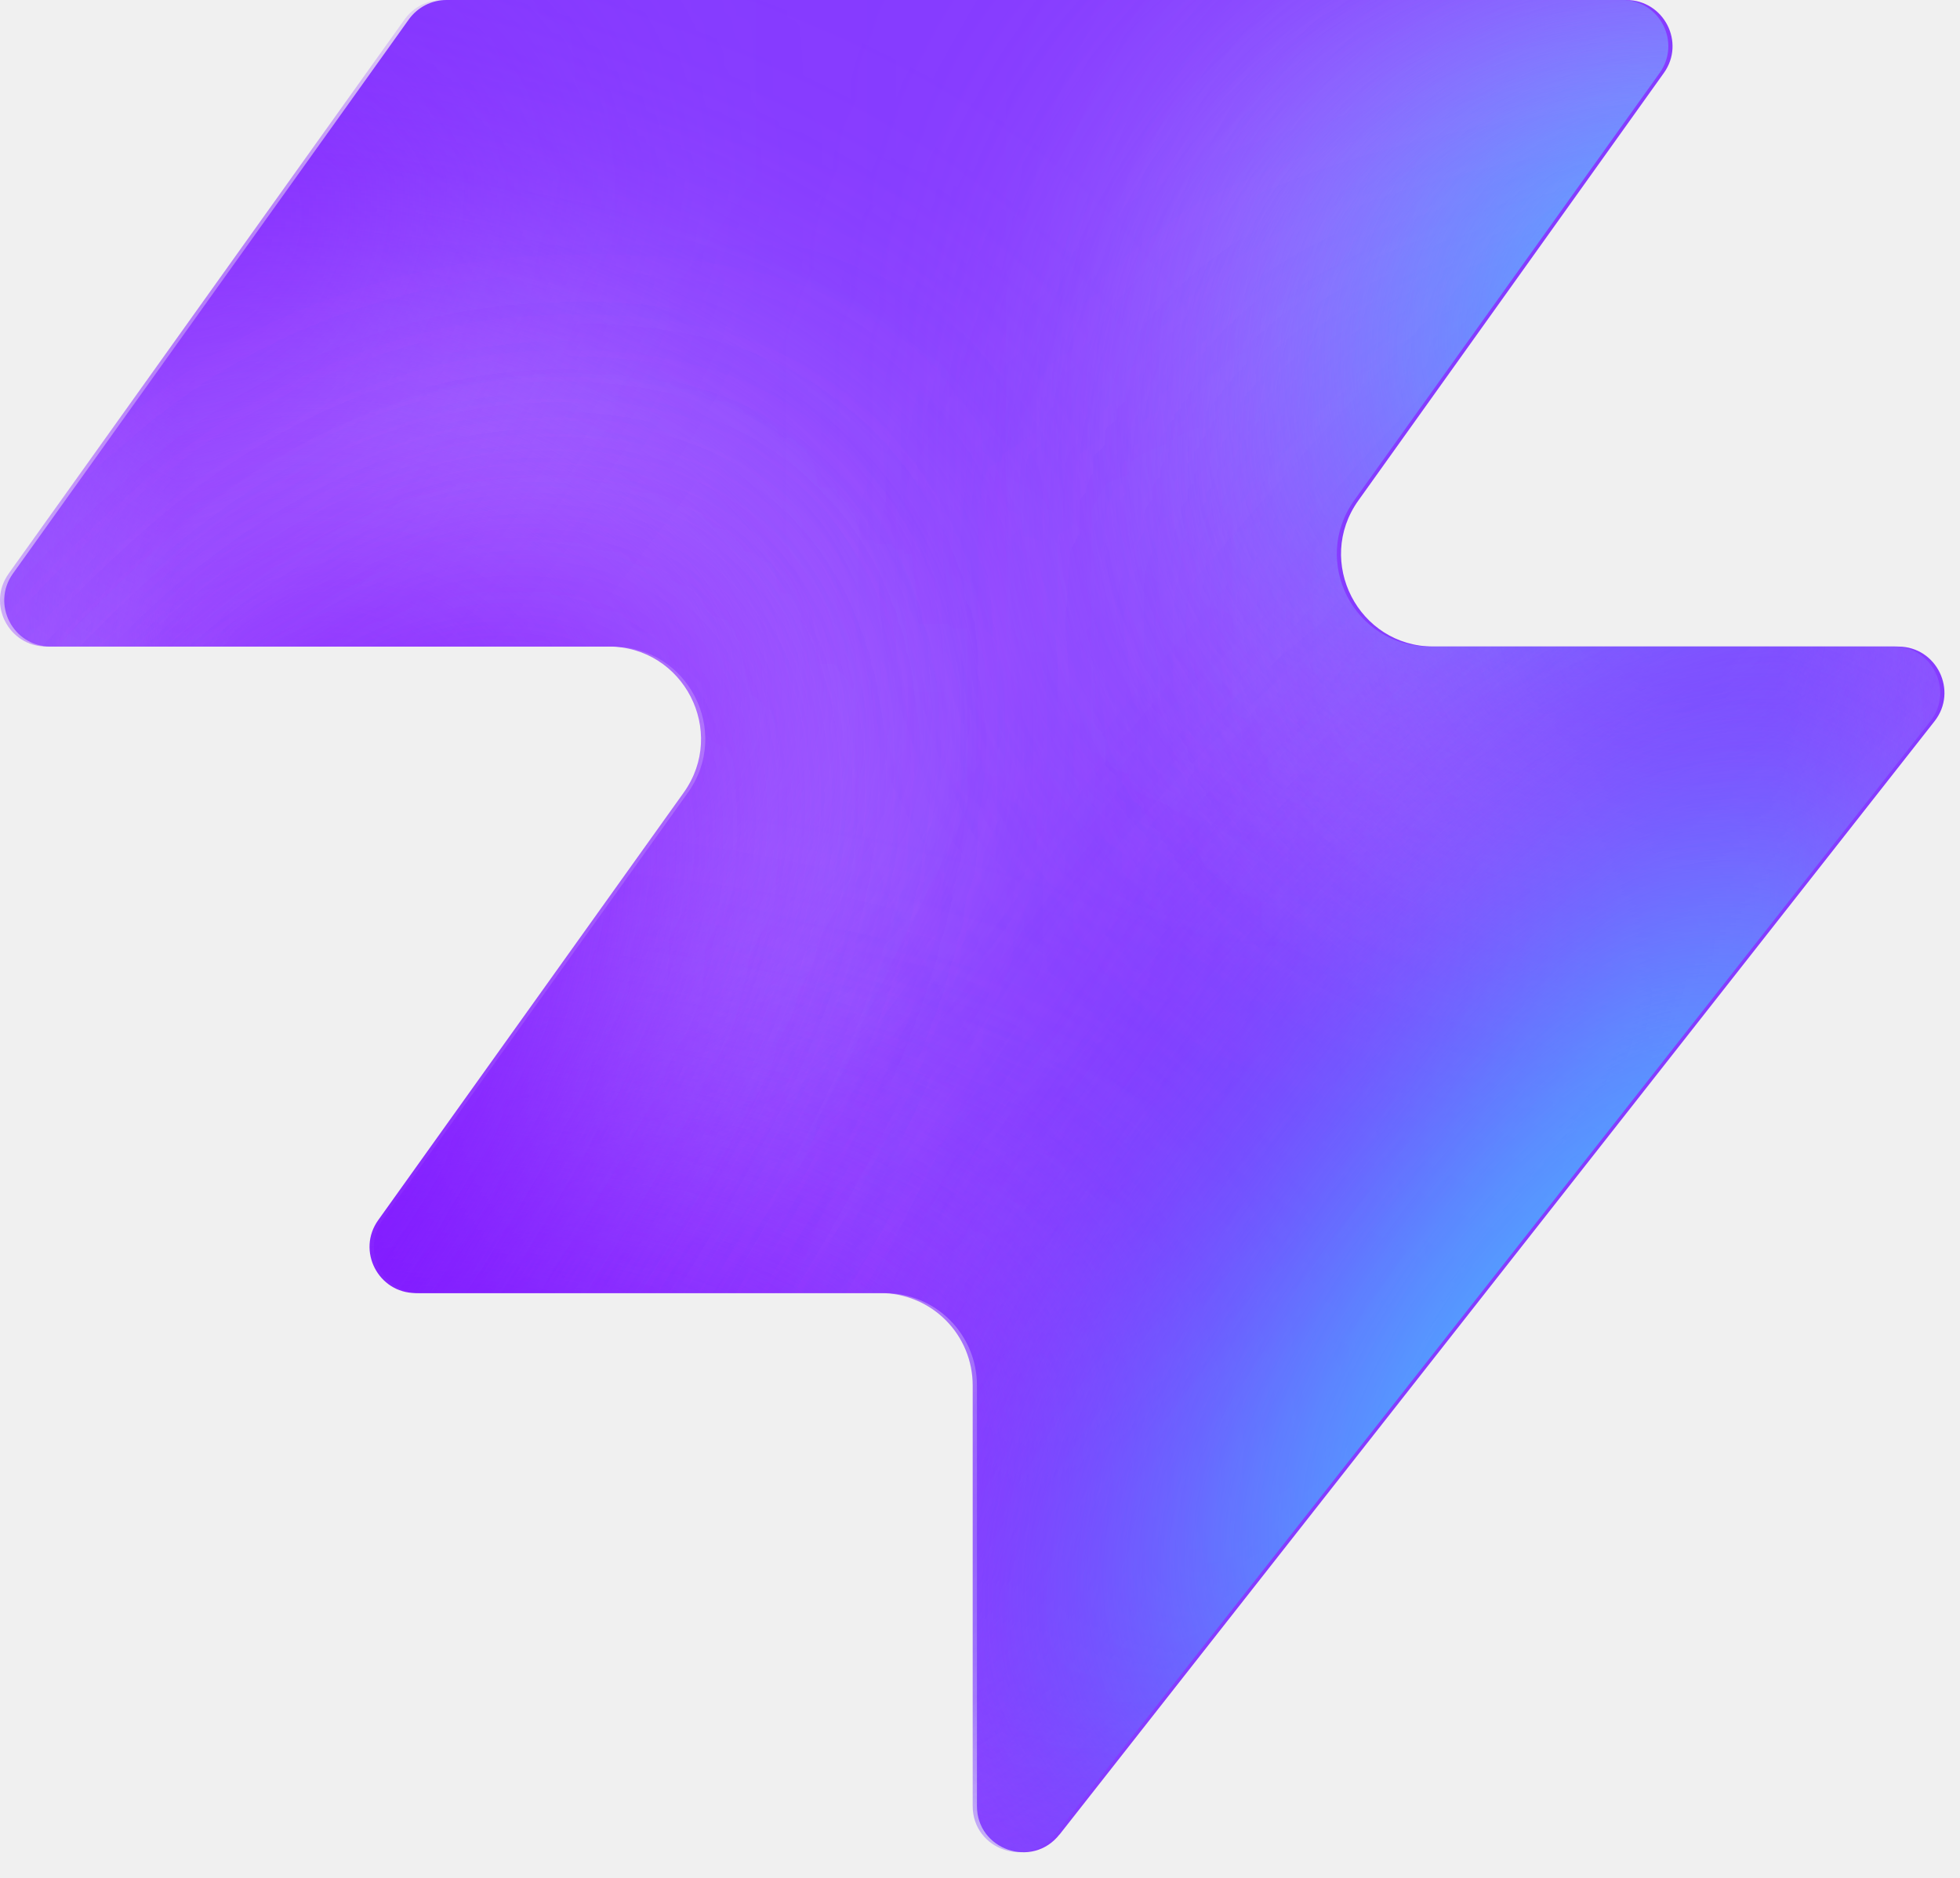
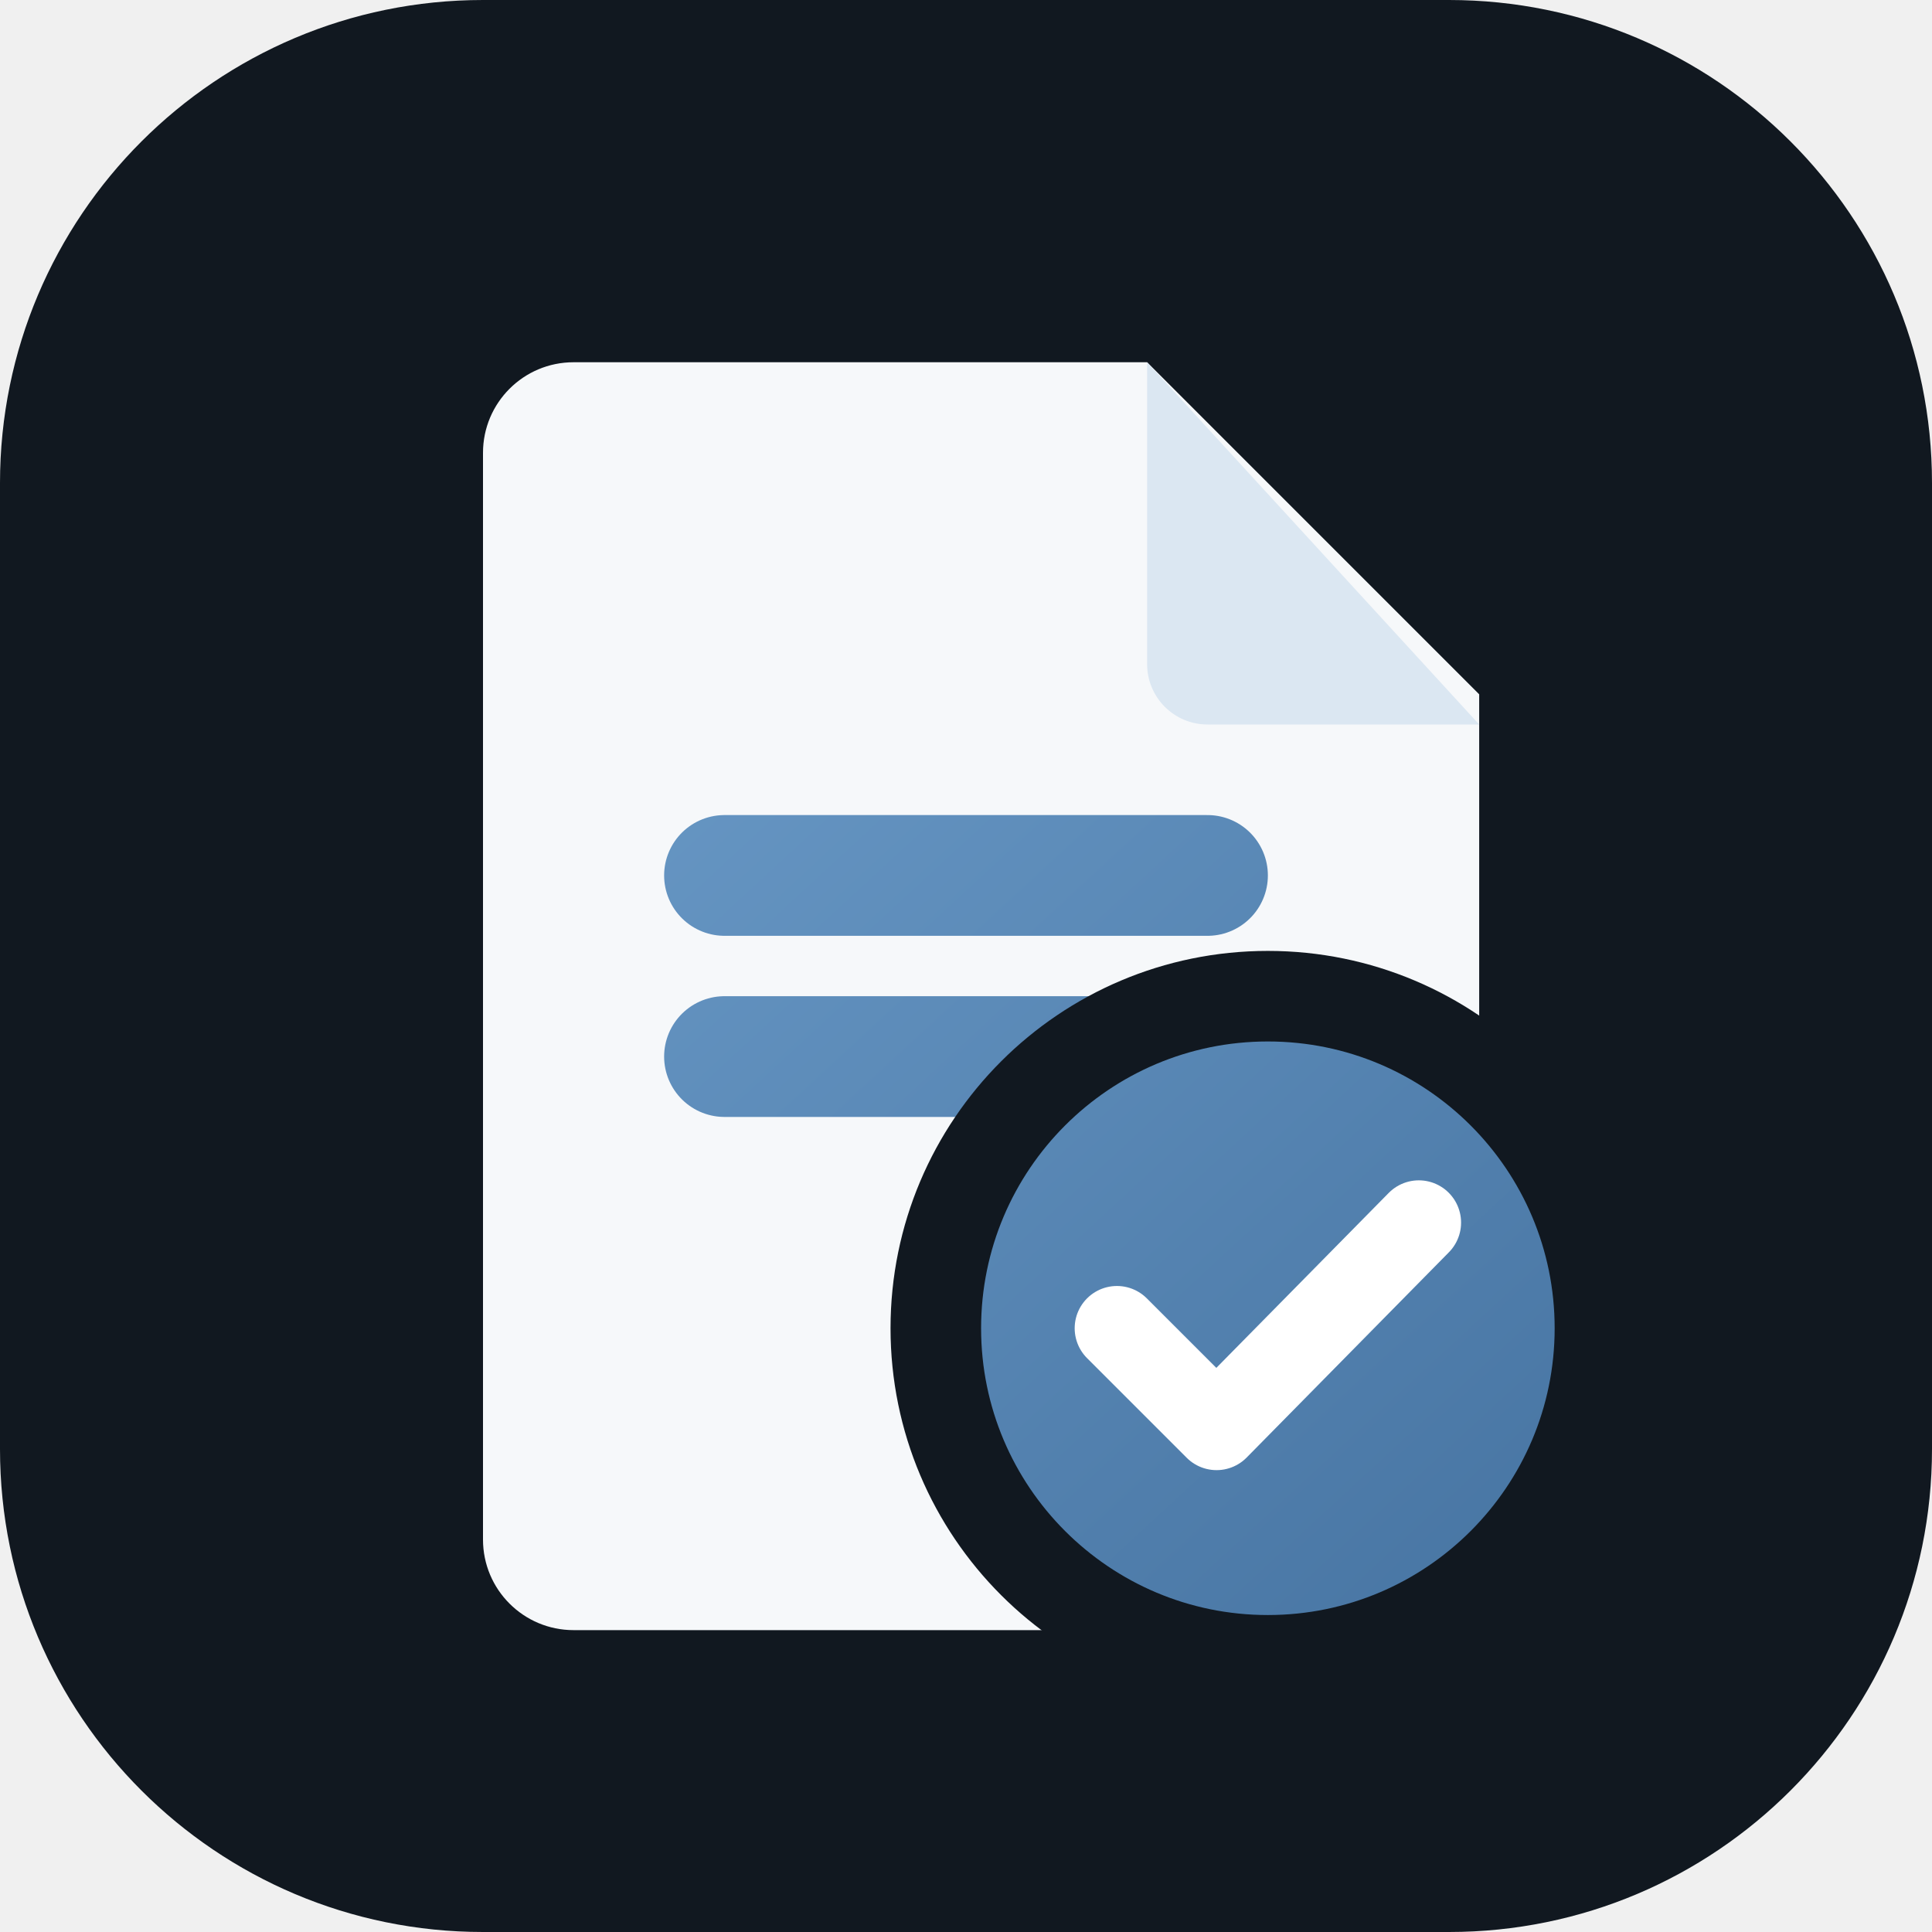
- <svg xmlns="http://www.w3.org/2000/svg" width="48" height="46" fill="none" viewBox="0 0 48 46">
-   <path fill="#863bff" d="M25.946 44.938c-.664.845-2.021.375-2.021-.698V33.937a2.26 2.26 0 0 0-2.262-2.262H10.287c-.92 0-1.456-1.04-.92-1.788l7.48-10.471c1.07-1.497 0-3.578-1.842-3.578H1.237c-.92 0-1.456-1.04-.92-1.788L10.013.474c.214-.297.556-.474.92-.474h28.894c.92 0 1.456 1.04.92 1.788l-7.48 10.471c-1.07 1.498 0 3.579 1.842 3.579h11.377c.943 0 1.473 1.088.89 1.83L25.947 44.94z" style="fill:#863bff;fill:color(display-p3 .525 .23 1);fill-opacity:1" />
-   <mask id="a" width="48" height="46" x="0" y="0" maskUnits="userSpaceOnUse" style="mask-type:alpha">
-     <path fill="#000" d="M25.842 44.938c-.664.844-2.021.375-2.021-.698V33.937a2.26 2.26 0 0 0-2.262-2.262H10.183c-.92 0-1.456-1.04-.92-1.788l7.48-10.471c1.07-1.498 0-3.579-1.842-3.579H1.133c-.92 0-1.456-1.04-.92-1.787L9.91.473c.214-.297.556-.474.92-.474h28.894c.92 0 1.456 1.04.92 1.788l-7.48 10.471c-1.07 1.498 0 3.578 1.842 3.578h11.377c.943 0 1.473 1.088.89 1.832L25.843 44.94z" style="fill:#000;fill-opacity:1" />
-   </mask>
-   <g mask="url(#a)">
-     <g filter="url(#b)">
-       <ellipse cx="5.508" cy="14.704" fill="#ede6ff" rx="5.508" ry="14.704" style="fill:#ede6ff;fill:color(display-p3 .927 .903 1);fill-opacity:1" transform="matrix(.00324 1 1 -.00324 -4.47 31.516)" />
-     </g>
-     <g filter="url(#c)">
-       <ellipse cx="10.399" cy="29.851" fill="#ede6ff" rx="10.399" ry="29.851" style="fill:#ede6ff;fill:color(display-p3 .927 .903 1);fill-opacity:1" transform="matrix(.00324 1 1 -.00324 -39.328 7.883)" />
-     </g>
-     <g filter="url(#d)">
-       <ellipse cx="5.508" cy="30.487" fill="#7e14ff" rx="5.508" ry="30.487" style="fill:#7e14ff;fill:color(display-p3 .492 .077 1);fill-opacity:1" transform="rotate(89.814 -25.913 -14.639)scale(1 -1)" />
-     </g>
-     <g filter="url(#e)">
-       <ellipse cx="5.508" cy="30.599" fill="#7e14ff" rx="5.508" ry="30.599" style="fill:#7e14ff;fill:color(display-p3 .492 .077 1);fill-opacity:1" transform="rotate(89.814 -32.644 -3.334)scale(1 -1)" />
-     </g>
-     <g filter="url(#f)">
-       <ellipse cx="5.508" cy="30.599" fill="#7e14ff" rx="5.508" ry="30.599" style="fill:#7e14ff;fill:color(display-p3 .492 .077 1);fill-opacity:1" transform="matrix(.00324 1 1 -.00324 -34.34 30.47)" />
-     </g>
-     <g filter="url(#g)">
-       <ellipse cx="14.072" cy="22.078" fill="#ede6ff" rx="14.072" ry="22.078" style="fill:#ede6ff;fill:color(display-p3 .927 .903 1);fill-opacity:1" transform="rotate(93.35 24.506 48.493)scale(-1 1)" />
-     </g>
-     <g filter="url(#h)">
-       <ellipse cx="3.47" cy="21.501" fill="#7e14ff" rx="3.47" ry="21.501" style="fill:#7e14ff;fill:color(display-p3 .492 .077 1);fill-opacity:1" transform="rotate(89.009 28.708 47.59)scale(-1 1)" />
-     </g>
-     <g filter="url(#i)">
-       <ellipse cx="3.47" cy="21.501" fill="#7e14ff" rx="3.47" ry="21.501" style="fill:#7e14ff;fill:color(display-p3 .492 .077 1);fill-opacity:1" transform="rotate(89.009 28.708 47.59)scale(-1 1)" />
-     </g>
-     <g filter="url(#j)">
-       <ellipse cx=".387" cy="8.972" fill="#7e14ff" rx="4.407" ry="29.108" style="fill:#7e14ff;fill:color(display-p3 .492 .077 1);fill-opacity:1" transform="rotate(39.51 .387 8.972)" />
-     </g>
-     <g filter="url(#k)">
-       <ellipse cx="47.523" cy="-6.092" fill="#7e14ff" rx="4.407" ry="29.108" style="fill:#7e14ff;fill:color(display-p3 .492 .077 1);fill-opacity:1" transform="rotate(37.892 47.523 -6.092)" />
-     </g>
-     <g filter="url(#l)">
-       <ellipse cx="41.412" cy="6.333" fill="#47bfff" rx="5.971" ry="9.665" style="fill:#47bfff;fill:color(display-p3 .28 .748 1);fill-opacity:1" transform="rotate(37.892 41.412 6.333)" />
-     </g>
-     <g filter="url(#m)">
-       <ellipse cx="-1.879" cy="38.332" fill="#7e14ff" rx="4.407" ry="29.108" style="fill:#7e14ff;fill:color(display-p3 .492 .077 1);fill-opacity:1" transform="rotate(37.892 -1.88 38.332)" />
-     </g>
-     <g filter="url(#n)">
-       <ellipse cx="-1.879" cy="38.332" fill="#7e14ff" rx="4.407" ry="29.108" style="fill:#7e14ff;fill:color(display-p3 .492 .077 1);fill-opacity:1" transform="rotate(37.892 -1.88 38.332)" />
-     </g>
-     <g filter="url(#o)">
-       <ellipse cx="35.651" cy="29.907" fill="#7e14ff" rx="4.407" ry="29.108" style="fill:#7e14ff;fill:color(display-p3 .492 .077 1);fill-opacity:1" transform="rotate(37.892 35.651 29.907)" />
-     </g>
-     <g filter="url(#p)">
-       <ellipse cx="38.418" cy="32.4" fill="#47bfff" rx="5.971" ry="15.297" style="fill:#47bfff;fill:color(display-p3 .28 .748 1);fill-opacity:1" transform="rotate(37.892 38.418 32.4)" />
-     </g>
-   </g>
+ <svg xmlns="http://www.w3.org/2000/svg" viewBox="0 0 64 64">
  <defs>
-     <filter id="b" width="60.045" height="41.654" x="-19.77" y="16.149" color-interpolation-filters="sRGB" filterUnits="userSpaceOnUse">
-       <feFlood flood-opacity="0" result="BackgroundImageFix" />
-       <feBlend in="SourceGraphic" in2="BackgroundImageFix" result="shape" />
-       <feGaussianBlur result="effect1_foregroundBlur_2002_17158" stdDeviation="7.659" />
-     </filter>
-     <filter id="c" width="90.34" height="51.437" x="-54.613" y="-7.533" color-interpolation-filters="sRGB" filterUnits="userSpaceOnUse">
-       <feFlood flood-opacity="0" result="BackgroundImageFix" />
-       <feBlend in="SourceGraphic" in2="BackgroundImageFix" result="shape" />
-       <feGaussianBlur result="effect1_foregroundBlur_2002_17158" stdDeviation="7.659" />
-     </filter>
-     <filter id="d" width="79.355" height="29.4" x="-49.64" y="2.03" color-interpolation-filters="sRGB" filterUnits="userSpaceOnUse">
-       <feFlood flood-opacity="0" result="BackgroundImageFix" />
-       <feBlend in="SourceGraphic" in2="BackgroundImageFix" result="shape" />
-       <feGaussianBlur result="effect1_foregroundBlur_2002_17158" stdDeviation="4.596" />
-     </filter>
-     <filter id="e" width="79.579" height="29.4" x="-45.045" y="20.029" color-interpolation-filters="sRGB" filterUnits="userSpaceOnUse">
-       <feFlood flood-opacity="0" result="BackgroundImageFix" />
-       <feBlend in="SourceGraphic" in2="BackgroundImageFix" result="shape" />
-       <feGaussianBlur result="effect1_foregroundBlur_2002_17158" stdDeviation="4.596" />
-     </filter>
-     <filter id="f" width="79.579" height="29.4" x="-43.513" y="21.178" color-interpolation-filters="sRGB" filterUnits="userSpaceOnUse">
-       <feFlood flood-opacity="0" result="BackgroundImageFix" />
-       <feBlend in="SourceGraphic" in2="BackgroundImageFix" result="shape" />
-       <feGaussianBlur result="effect1_foregroundBlur_2002_17158" stdDeviation="4.596" />
-     </filter>
-     <filter id="g" width="74.749" height="58.852" x="15.756" y="-17.901" color-interpolation-filters="sRGB" filterUnits="userSpaceOnUse">
-       <feFlood flood-opacity="0" result="BackgroundImageFix" />
-       <feBlend in="SourceGraphic" in2="BackgroundImageFix" result="shape" />
-       <feGaussianBlur result="effect1_foregroundBlur_2002_17158" stdDeviation="7.659" />
-     </filter>
-     <filter id="h" width="61.377" height="25.362" x="23.548" y="2.284" color-interpolation-filters="sRGB" filterUnits="userSpaceOnUse">
-       <feFlood flood-opacity="0" result="BackgroundImageFix" />
-       <feBlend in="SourceGraphic" in2="BackgroundImageFix" result="shape" />
-       <feGaussianBlur result="effect1_foregroundBlur_2002_17158" stdDeviation="4.596" />
-     </filter>
-     <filter id="i" width="61.377" height="25.362" x="23.548" y="2.284" color-interpolation-filters="sRGB" filterUnits="userSpaceOnUse">
-       <feFlood flood-opacity="0" result="BackgroundImageFix" />
-       <feBlend in="SourceGraphic" in2="BackgroundImageFix" result="shape" />
-       <feGaussianBlur result="effect1_foregroundBlur_2002_17158" stdDeviation="4.596" />
-     </filter>
-     <filter id="j" width="56.045" height="63.649" x="-27.636" y="-22.853" color-interpolation-filters="sRGB" filterUnits="userSpaceOnUse">
-       <feFlood flood-opacity="0" result="BackgroundImageFix" />
-       <feBlend in="SourceGraphic" in2="BackgroundImageFix" result="shape" />
-       <feGaussianBlur result="effect1_foregroundBlur_2002_17158" stdDeviation="4.596" />
-     </filter>
-     <filter id="k" width="54.814" height="64.646" x="20.116" y="-38.415" color-interpolation-filters="sRGB" filterUnits="userSpaceOnUse">
-       <feFlood flood-opacity="0" result="BackgroundImageFix" />
-       <feBlend in="SourceGraphic" in2="BackgroundImageFix" result="shape" />
-       <feGaussianBlur result="effect1_foregroundBlur_2002_17158" stdDeviation="4.596" />
-     </filter>
-     <filter id="l" width="33.541" height="35.313" x="24.641" y="-11.323" color-interpolation-filters="sRGB" filterUnits="userSpaceOnUse">
-       <feFlood flood-opacity="0" result="BackgroundImageFix" />
-       <feBlend in="SourceGraphic" in2="BackgroundImageFix" result="shape" />
-       <feGaussianBlur result="effect1_foregroundBlur_2002_17158" stdDeviation="4.596" />
-     </filter>
-     <filter id="m" width="54.814" height="64.646" x="-29.286" y="6.009" color-interpolation-filters="sRGB" filterUnits="userSpaceOnUse">
-       <feFlood flood-opacity="0" result="BackgroundImageFix" />
-       <feBlend in="SourceGraphic" in2="BackgroundImageFix" result="shape" />
-       <feGaussianBlur result="effect1_foregroundBlur_2002_17158" stdDeviation="4.596" />
-     </filter>
-     <filter id="n" width="54.814" height="64.646" x="-29.286" y="6.009" color-interpolation-filters="sRGB" filterUnits="userSpaceOnUse">
-       <feFlood flood-opacity="0" result="BackgroundImageFix" />
-       <feBlend in="SourceGraphic" in2="BackgroundImageFix" result="shape" />
-       <feGaussianBlur result="effect1_foregroundBlur_2002_17158" stdDeviation="4.596" />
-     </filter>
-     <filter id="o" width="54.814" height="64.646" x="8.244" y="-2.416" color-interpolation-filters="sRGB" filterUnits="userSpaceOnUse">
-       <feFlood flood-opacity="0" result="BackgroundImageFix" />
-       <feBlend in="SourceGraphic" in2="BackgroundImageFix" result="shape" />
-       <feGaussianBlur result="effect1_foregroundBlur_2002_17158" stdDeviation="4.596" />
-     </filter>
-     <filter id="p" width="39.409" height="43.623" x="18.713" y="10.588" color-interpolation-filters="sRGB" filterUnits="userSpaceOnUse">
-       <feFlood flood-opacity="0" result="BackgroundImageFix" />
-       <feBlend in="SourceGraphic" in2="BackgroundImageFix" result="shape" />
-       <feGaussianBlur result="effect1_foregroundBlur_2002_17158" stdDeviation="4.596" />
-     </filter>
+     <linearGradient id="brand" x1="8" y1="6" x2="56" y2="58" gradientUnits="userSpaceOnUse">
+       <stop stop-color="#78a9d6" />
+       <stop offset="1" stop-color="#426f9d" />
+     </linearGradient>
  </defs>
+   <rect width="64" height="64" rx="16" fill="#111820" />
+   <path d="M19 12h19l11 11v28a3 3 0 0 1-3 3H19a3 3 0 0 1-3-3V15a3 3 0 0 1 3-3Z" fill="#f6f8fa" />
+   <path d="M38 12v10a2 2 0 0 0 2 2h9" fill="#dbe7f2" />
+   <path d="M24 29h16M24 35h12" stroke="url(#brand)" stroke-linecap="round" stroke-width="4" />
+   <circle cx="42" cy="44" r="11" fill="url(#brand)" stroke="#111820" stroke-width="3" />
+   <path d="m37 44 3.3 3.3L47 40.5" fill="none" stroke="#fff" stroke-linecap="round" stroke-linejoin="round" stroke-width="2.8" />
</svg>
